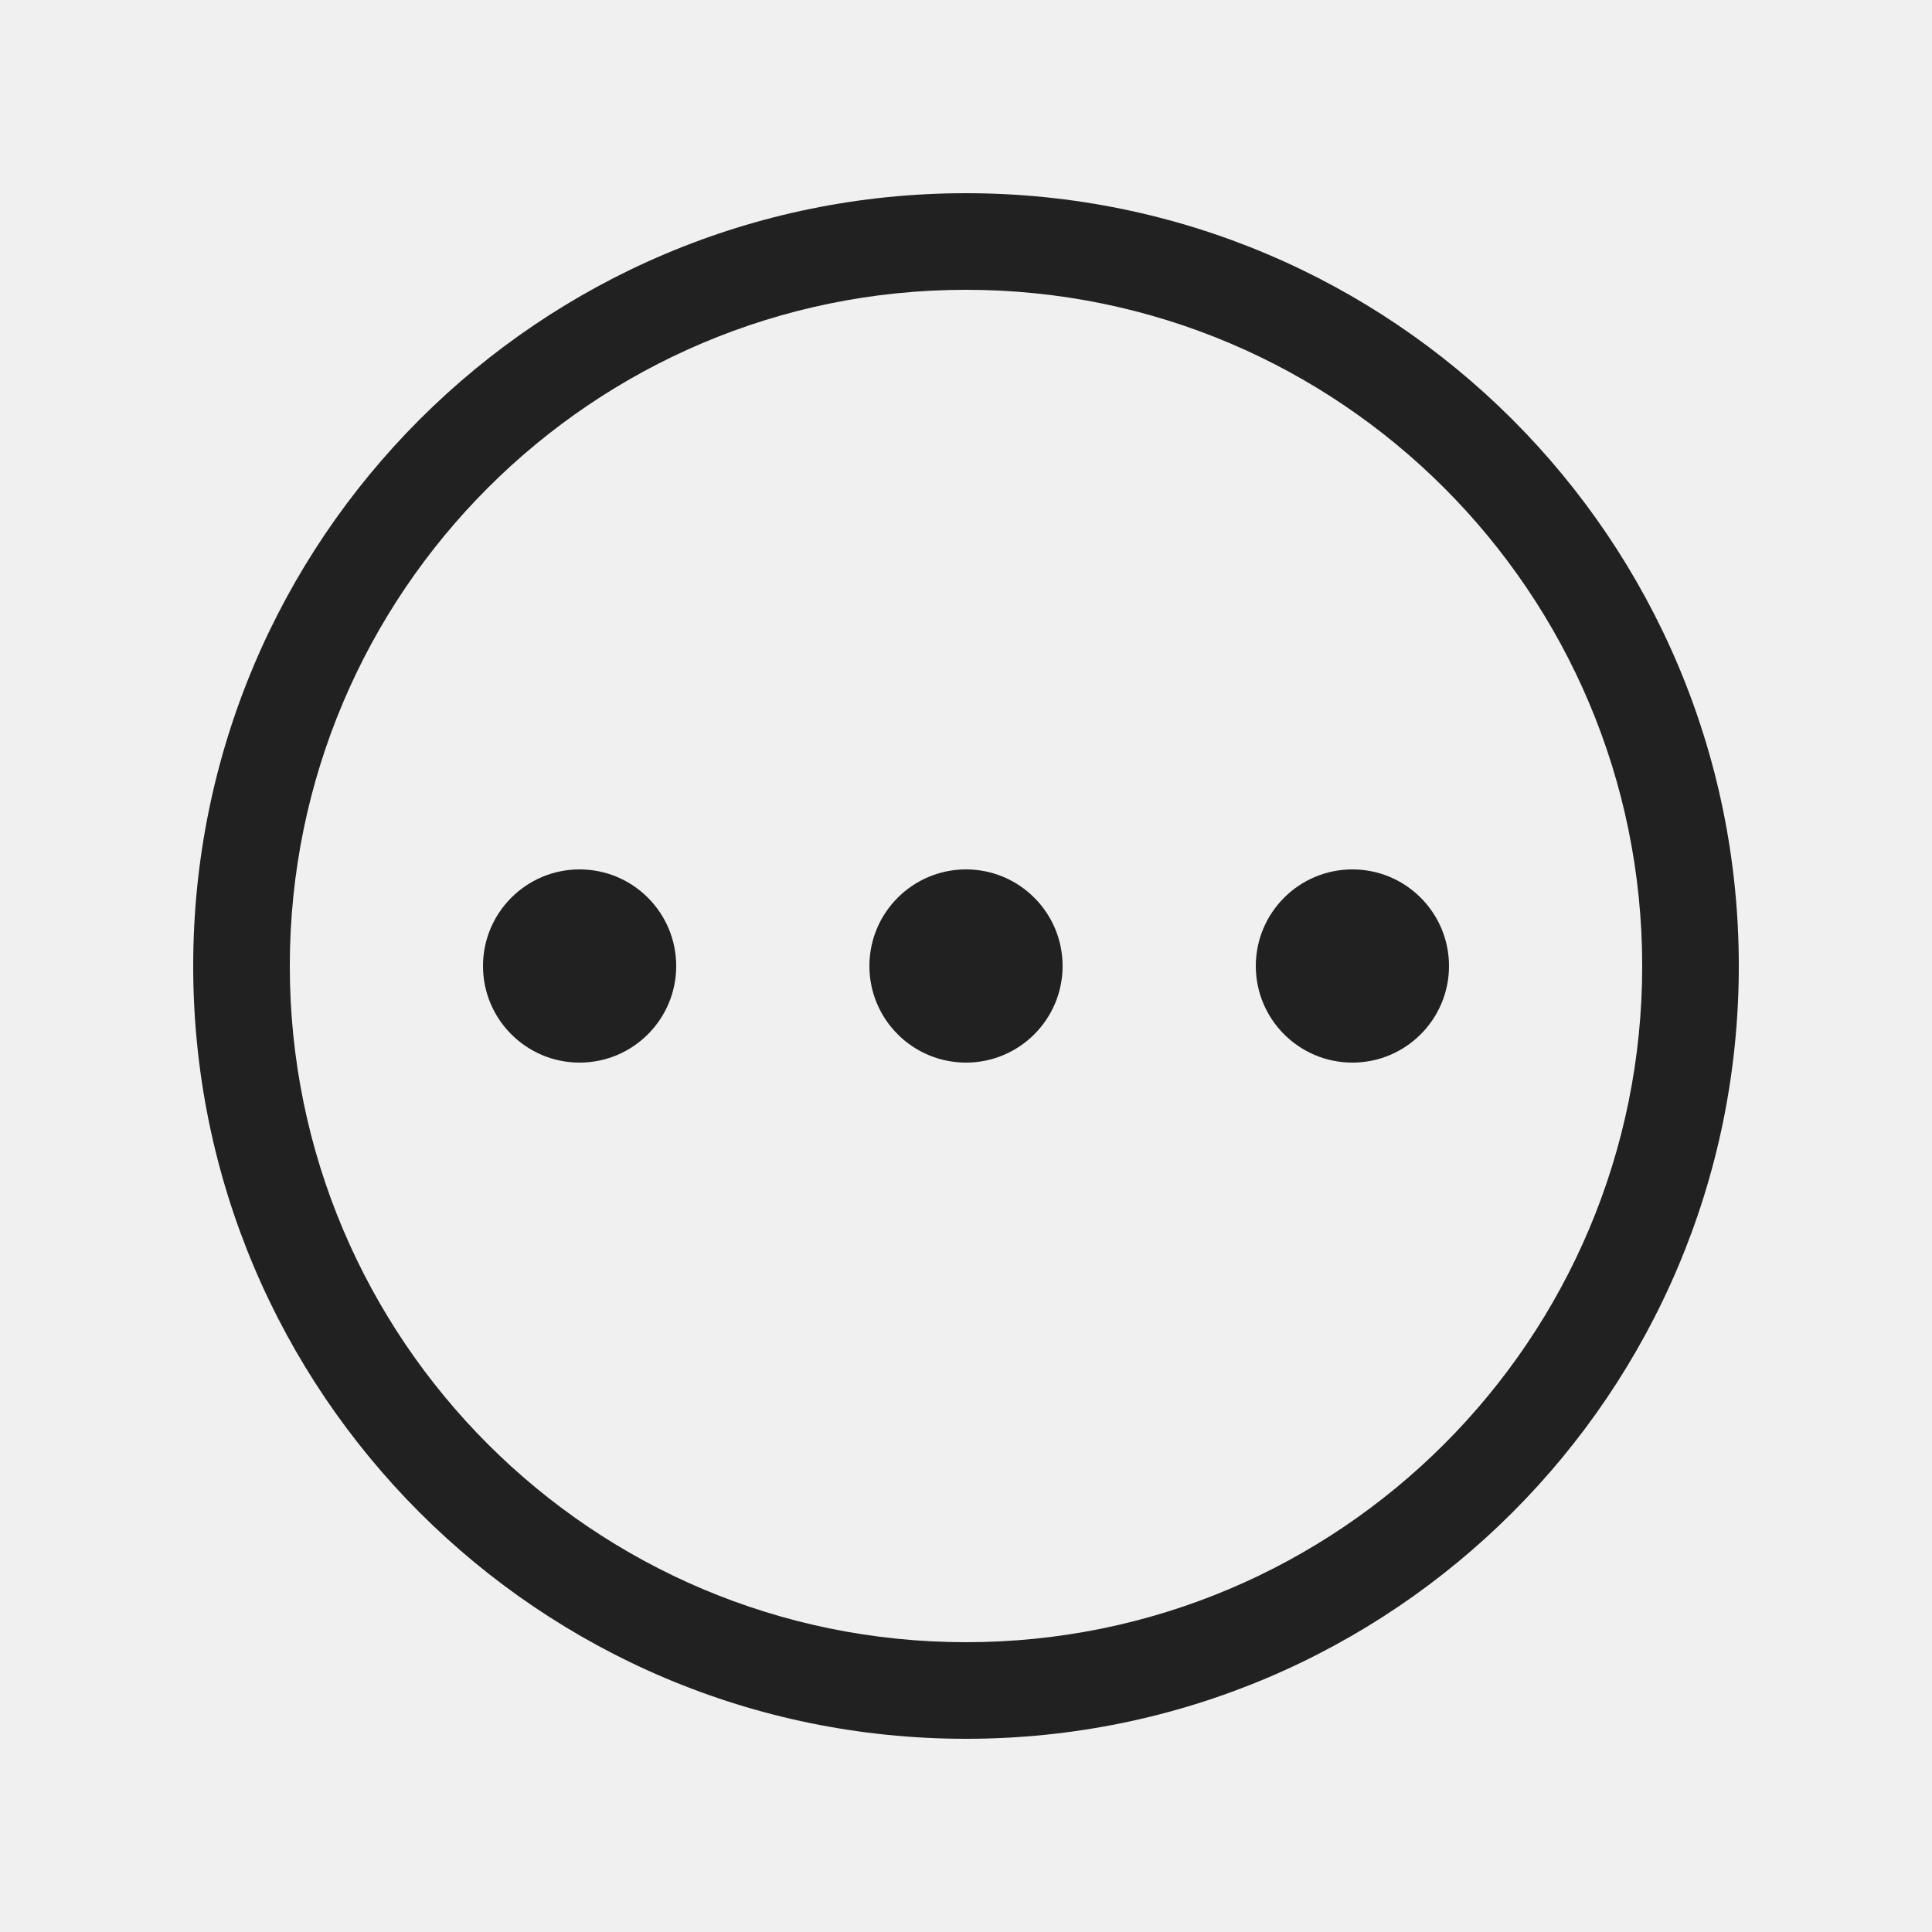
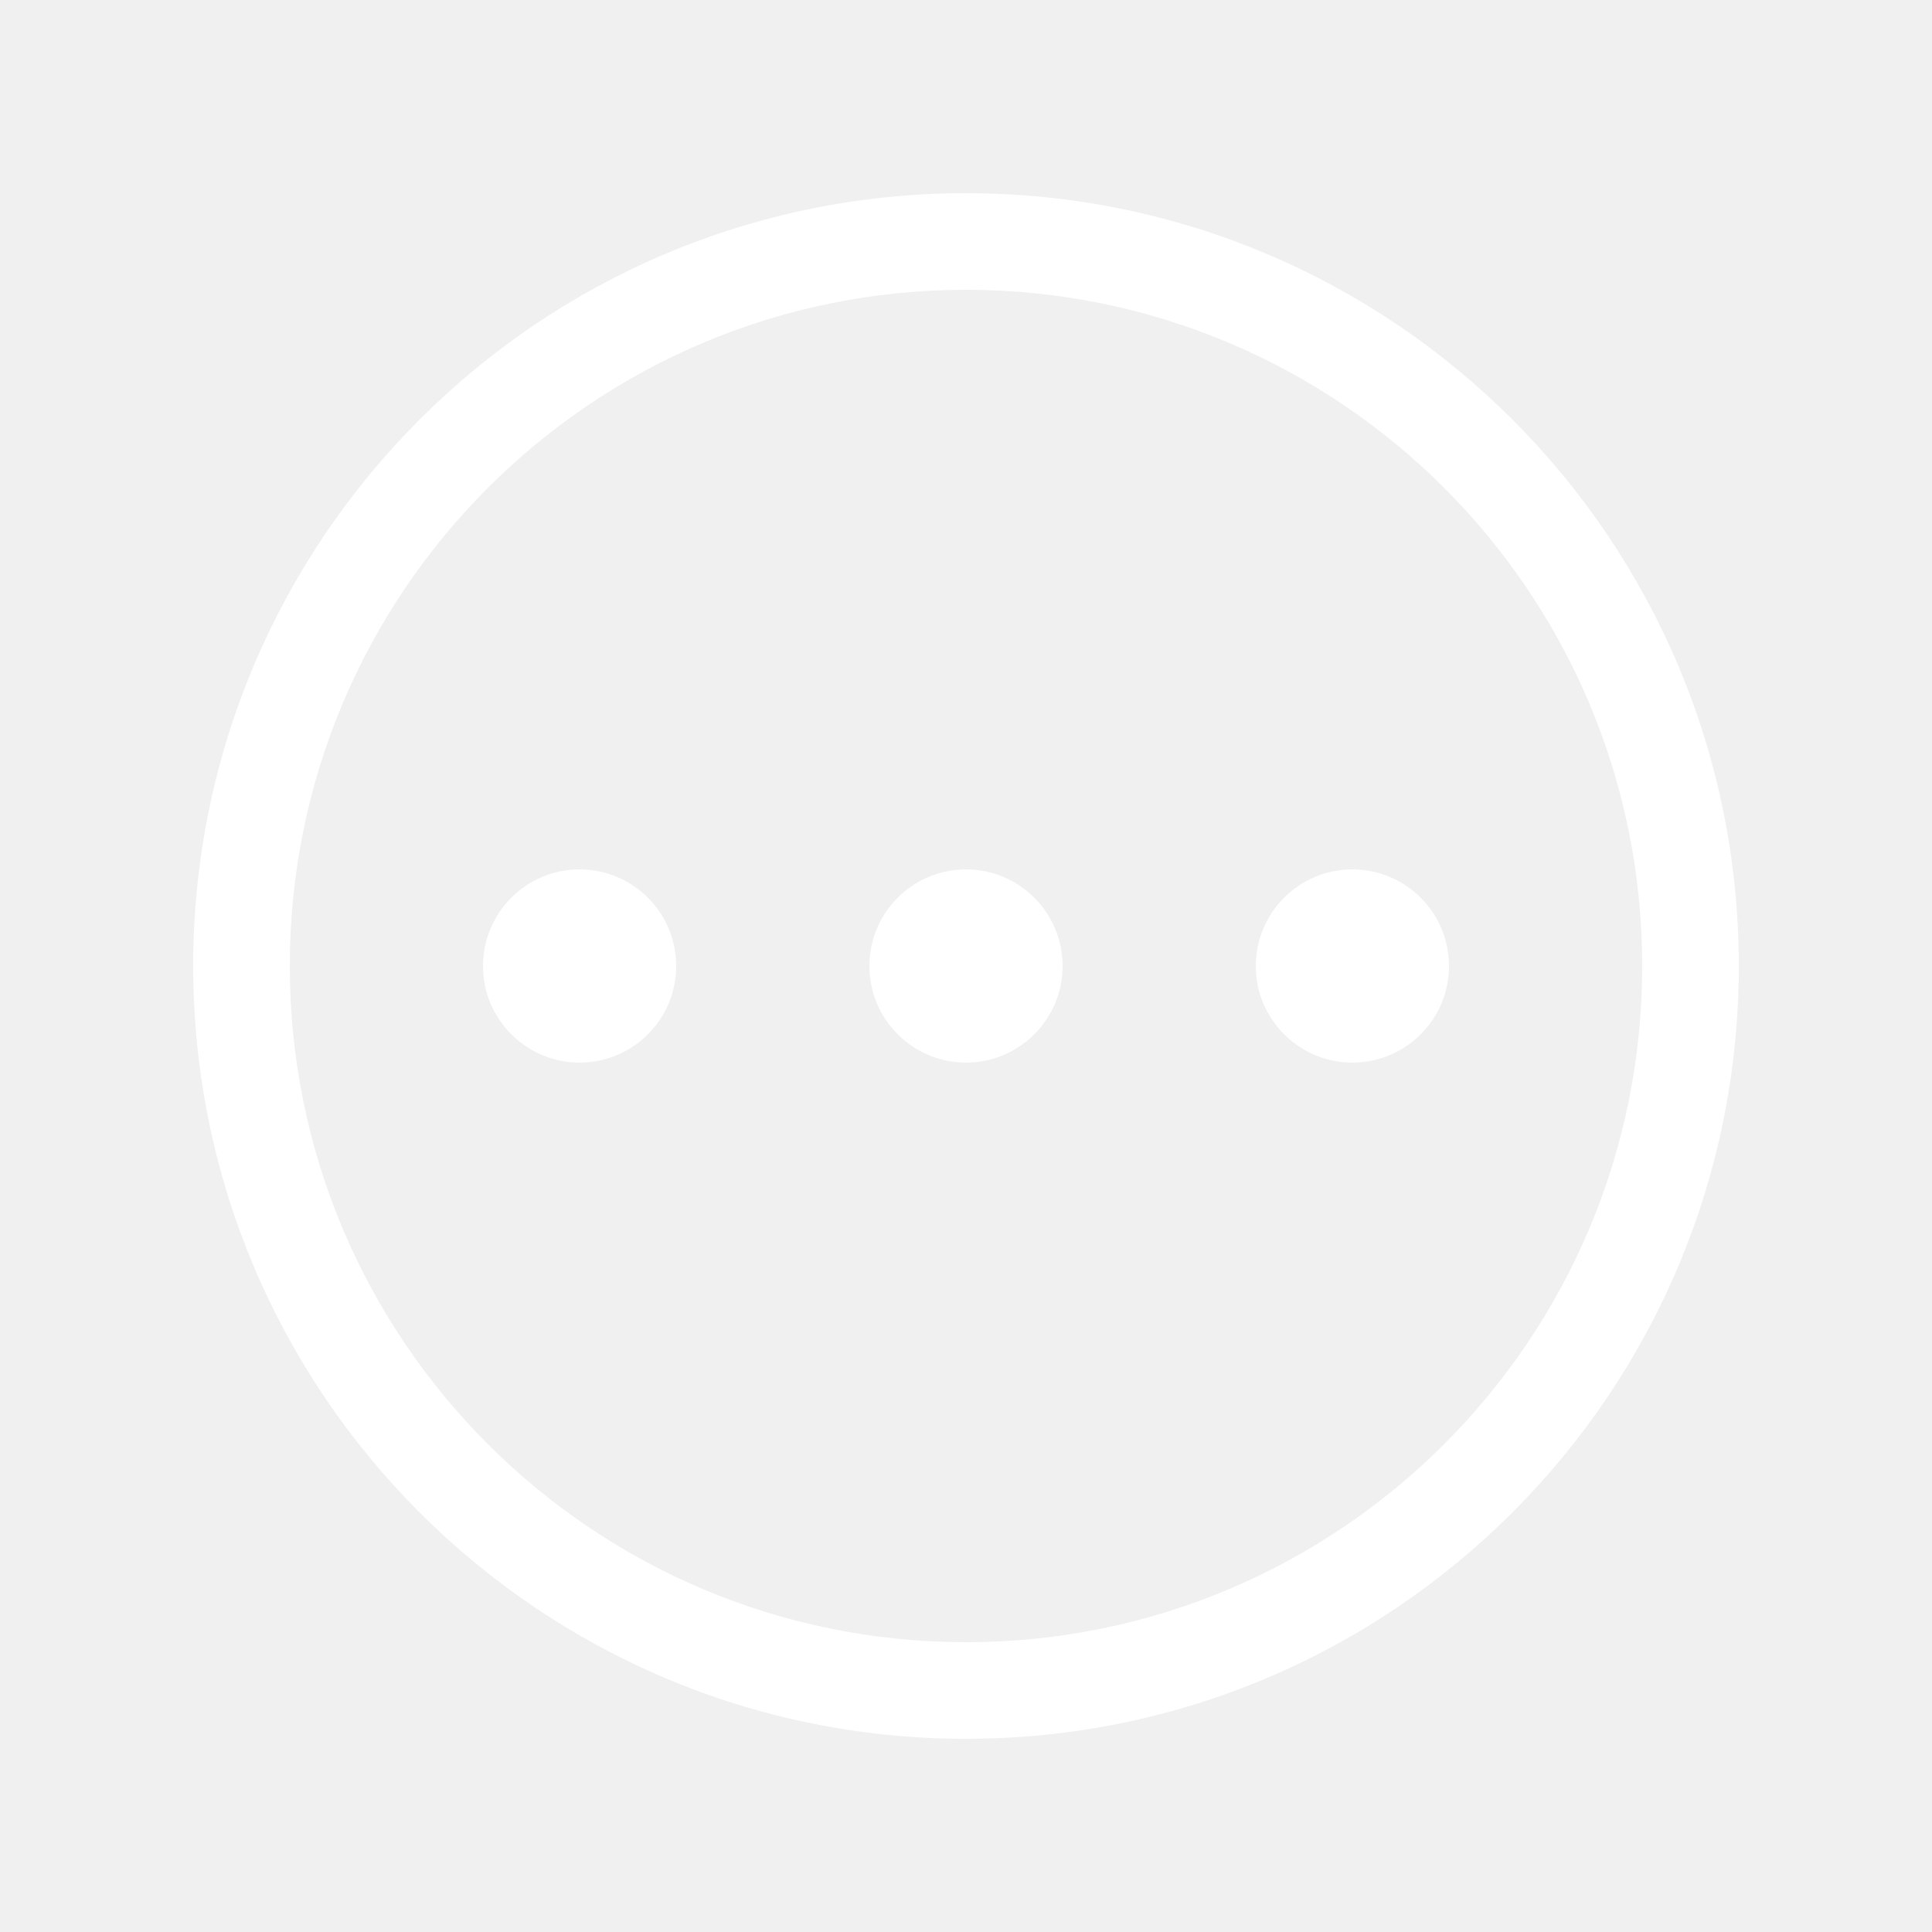
<svg xmlns="http://www.w3.org/2000/svg" width="20px" height="20px" viewBox="0 0 20 20" fill="none">
-   <path d="M7 10C7 10.552 6.552 11 6 11C5.448 11 5 10.552 5 10C5 9.448 5.448 9 6 9C6.552 9 7 9.448 7 10Z" fill="#212121" />
-   <path d="M11 10C11 10.552 10.552 11 10 11C9.448 11 9 10.552 9 10C9 9.448 9.448 9 10 9C10.552 9 11 9.448 11 10Z" fill="#212121" />
-   <path d="M15 10C15 10.552 14.552 11 14 11C13.448 11 13 10.552 13 10C13 9.448 13.448 9 14 9C14.552 9 15 9.448 15 10Z" fill="#212121" />
-   <path d="M10 2C5.582 2 2 5.582 2 10C2 14.418 5.582 18 10 18C14.418 18 18 14.418 18 10C18 5.582 14.418 2 10 2ZM3 10C3 6.134 6.134 3 10 3C13.866 3 17 6.134 17 10C17 13.866 13.866 17 10 17C6.134 17 3 13.866 3 10Z" fill="#212121" />
+   <path d="M7 10C7 10.552 6.552 11 6 11C5.448 11 5 10.552 5 10C5 9.448 5.448 9 6 9C6.552 9 7 9.448 7 10Z" fill="#fff" />
+   <path d="M11 10C11 10.552 10.552 11 10 11C9.448 11 9 10.552 9 10C9 9.448 9.448 9 10 9C10.552 9 11 9.448 11 10Z" fill="#fff" />
+   <path d="M15 10C15 10.552 14.552 11 14 11C13.448 11 13 10.552 13 10C13 9.448 13.448 9 14 9C14.552 9 15 9.448 15 10Z" fill="#fff" />
+   <path d="M10 2C5.582 2 2 5.582 2 10C2 14.418 5.582 18 10 18C14.418 18 18 14.418 18 10C18 5.582 14.418 2 10 2ZM3 10C3 6.134 6.134 3 10 3C13.866 3 17 6.134 17 10C17 13.866 13.866 17 10 17C6.134 17 3 13.866 3 10Z" fill="#fff" />
</svg>
